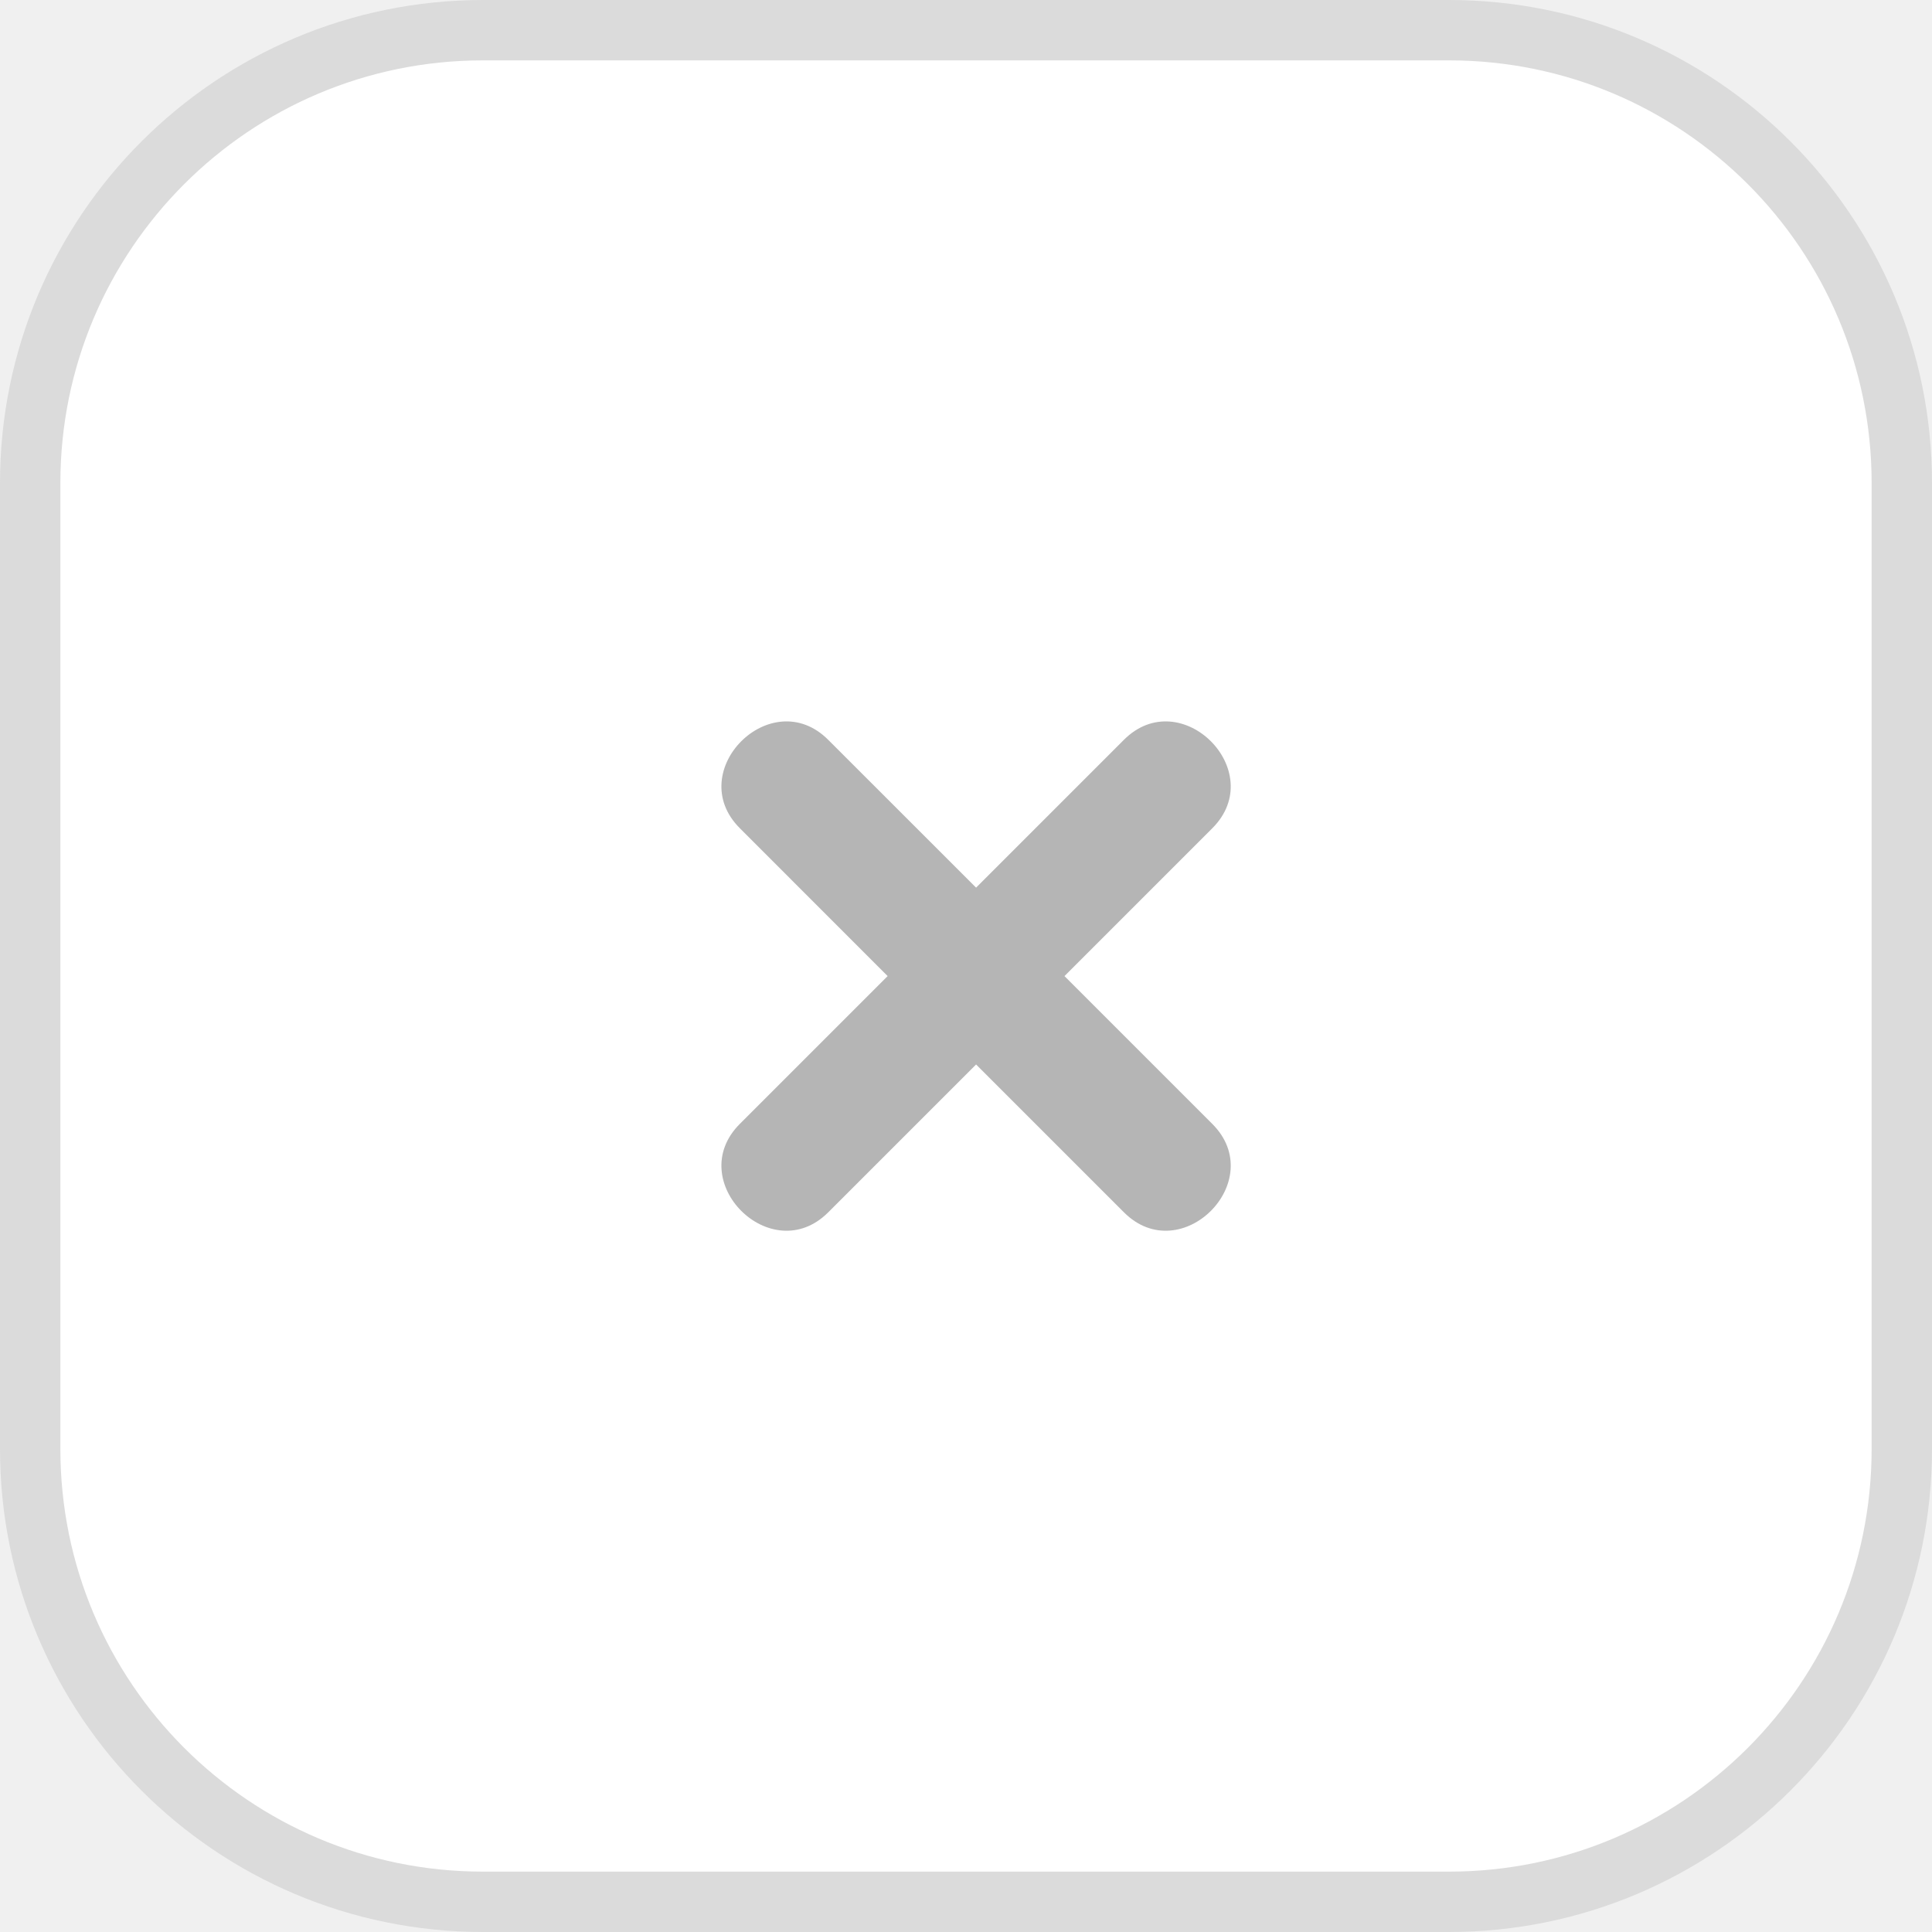
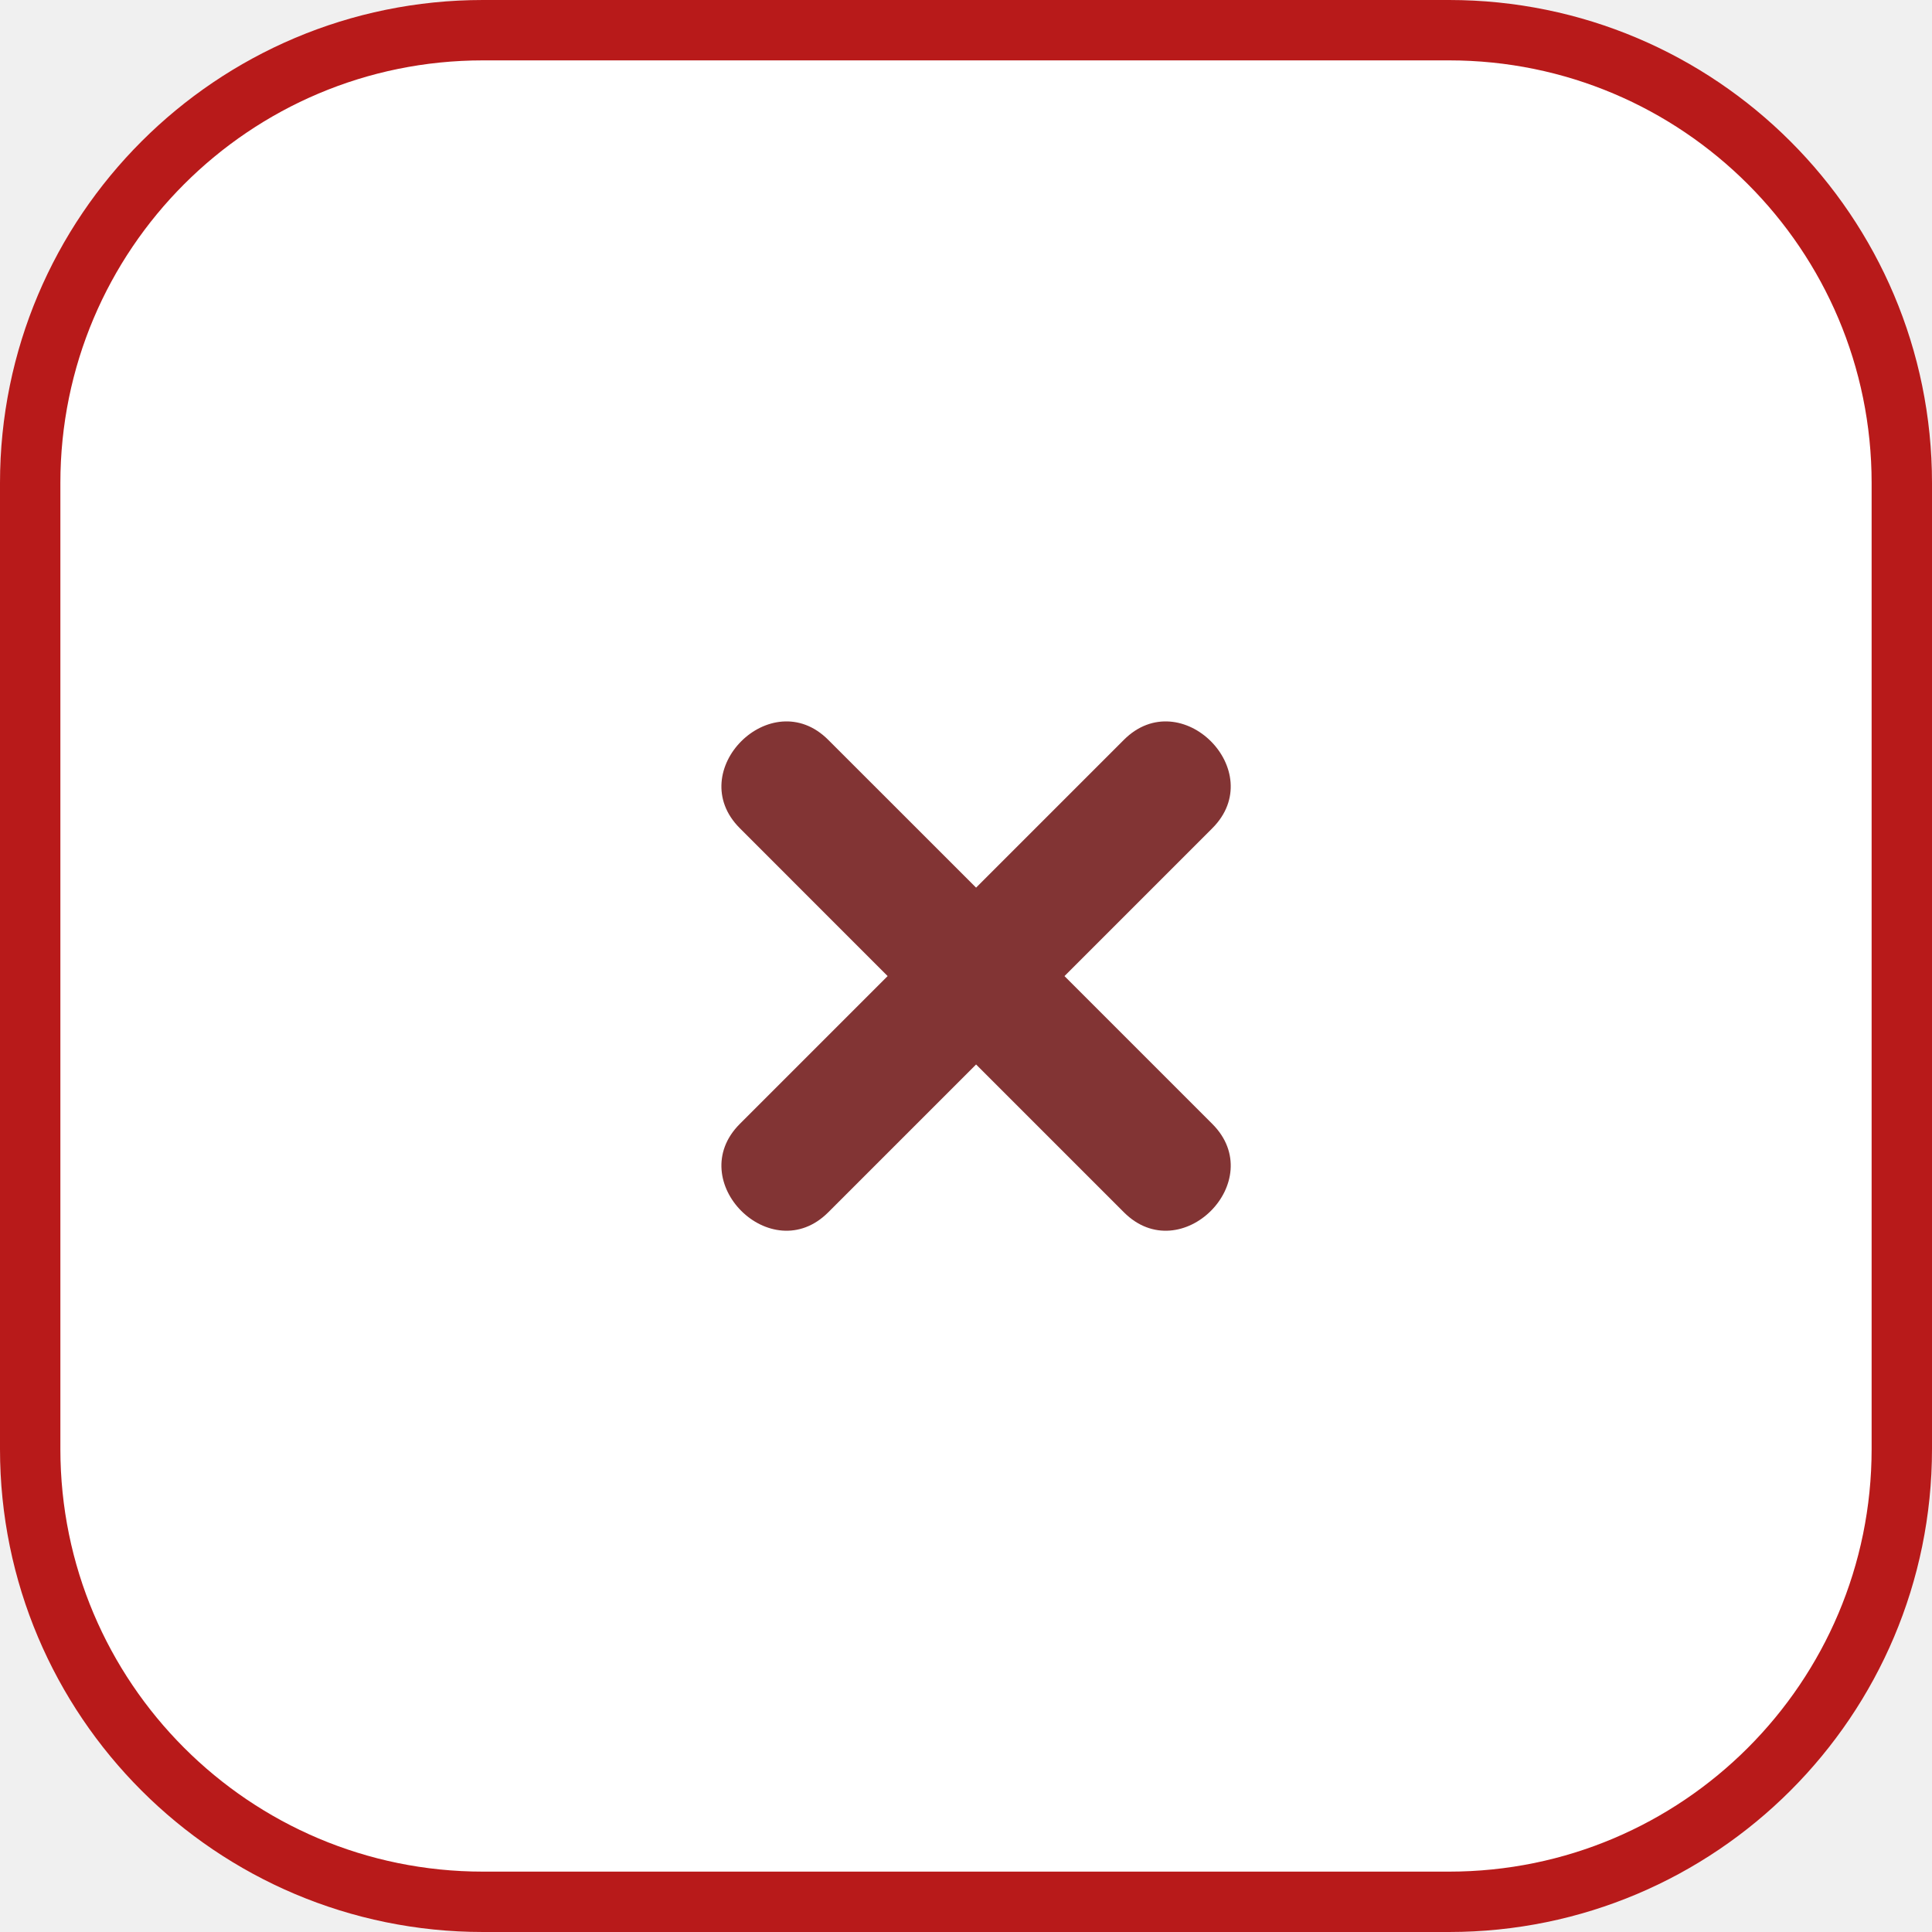
<svg xmlns="http://www.w3.org/2000/svg" width="32" height="32" viewBox="0 0 32 32" fill="none">
-   <rect x="0.5" y="0.5" width="31" height="31" rx="7.5" fill="white" stroke="#DBDBDB" />
-   <path d="M20.08 18.616L17.631 16.167L20.08 13.718C21.024 12.774 19.56 11.309 18.615 12.254L16.167 14.702L13.718 12.254C12.774 11.309 11.309 12.774 12.254 13.718L14.702 16.167L12.254 18.615C11.309 19.56 12.774 21.024 13.718 20.08L16.167 17.631L18.616 20.08C19.56 21.024 21.024 19.56 20.08 18.616Z" fill="#B5B5B5" />
+   <rect x="0.5" y="0.5" width="31" height="31" rx="7.5" fill="white" stroke="#b81a1a" />
+   <path d="M20.08 18.616L17.631 16.167L20.08 13.718C21.024 12.774 19.56 11.309 18.615 12.254L16.167 14.702L13.718 12.254C12.774 11.309 11.309 12.774 12.254 13.718L14.702 16.167L12.254 18.615C11.309 19.56 12.774 21.024 13.718 20.08L16.167 17.631L18.616 20.08C19.56 21.024 21.024 19.56 20.08 18.616Z" fill="#823434" />
</svg>
